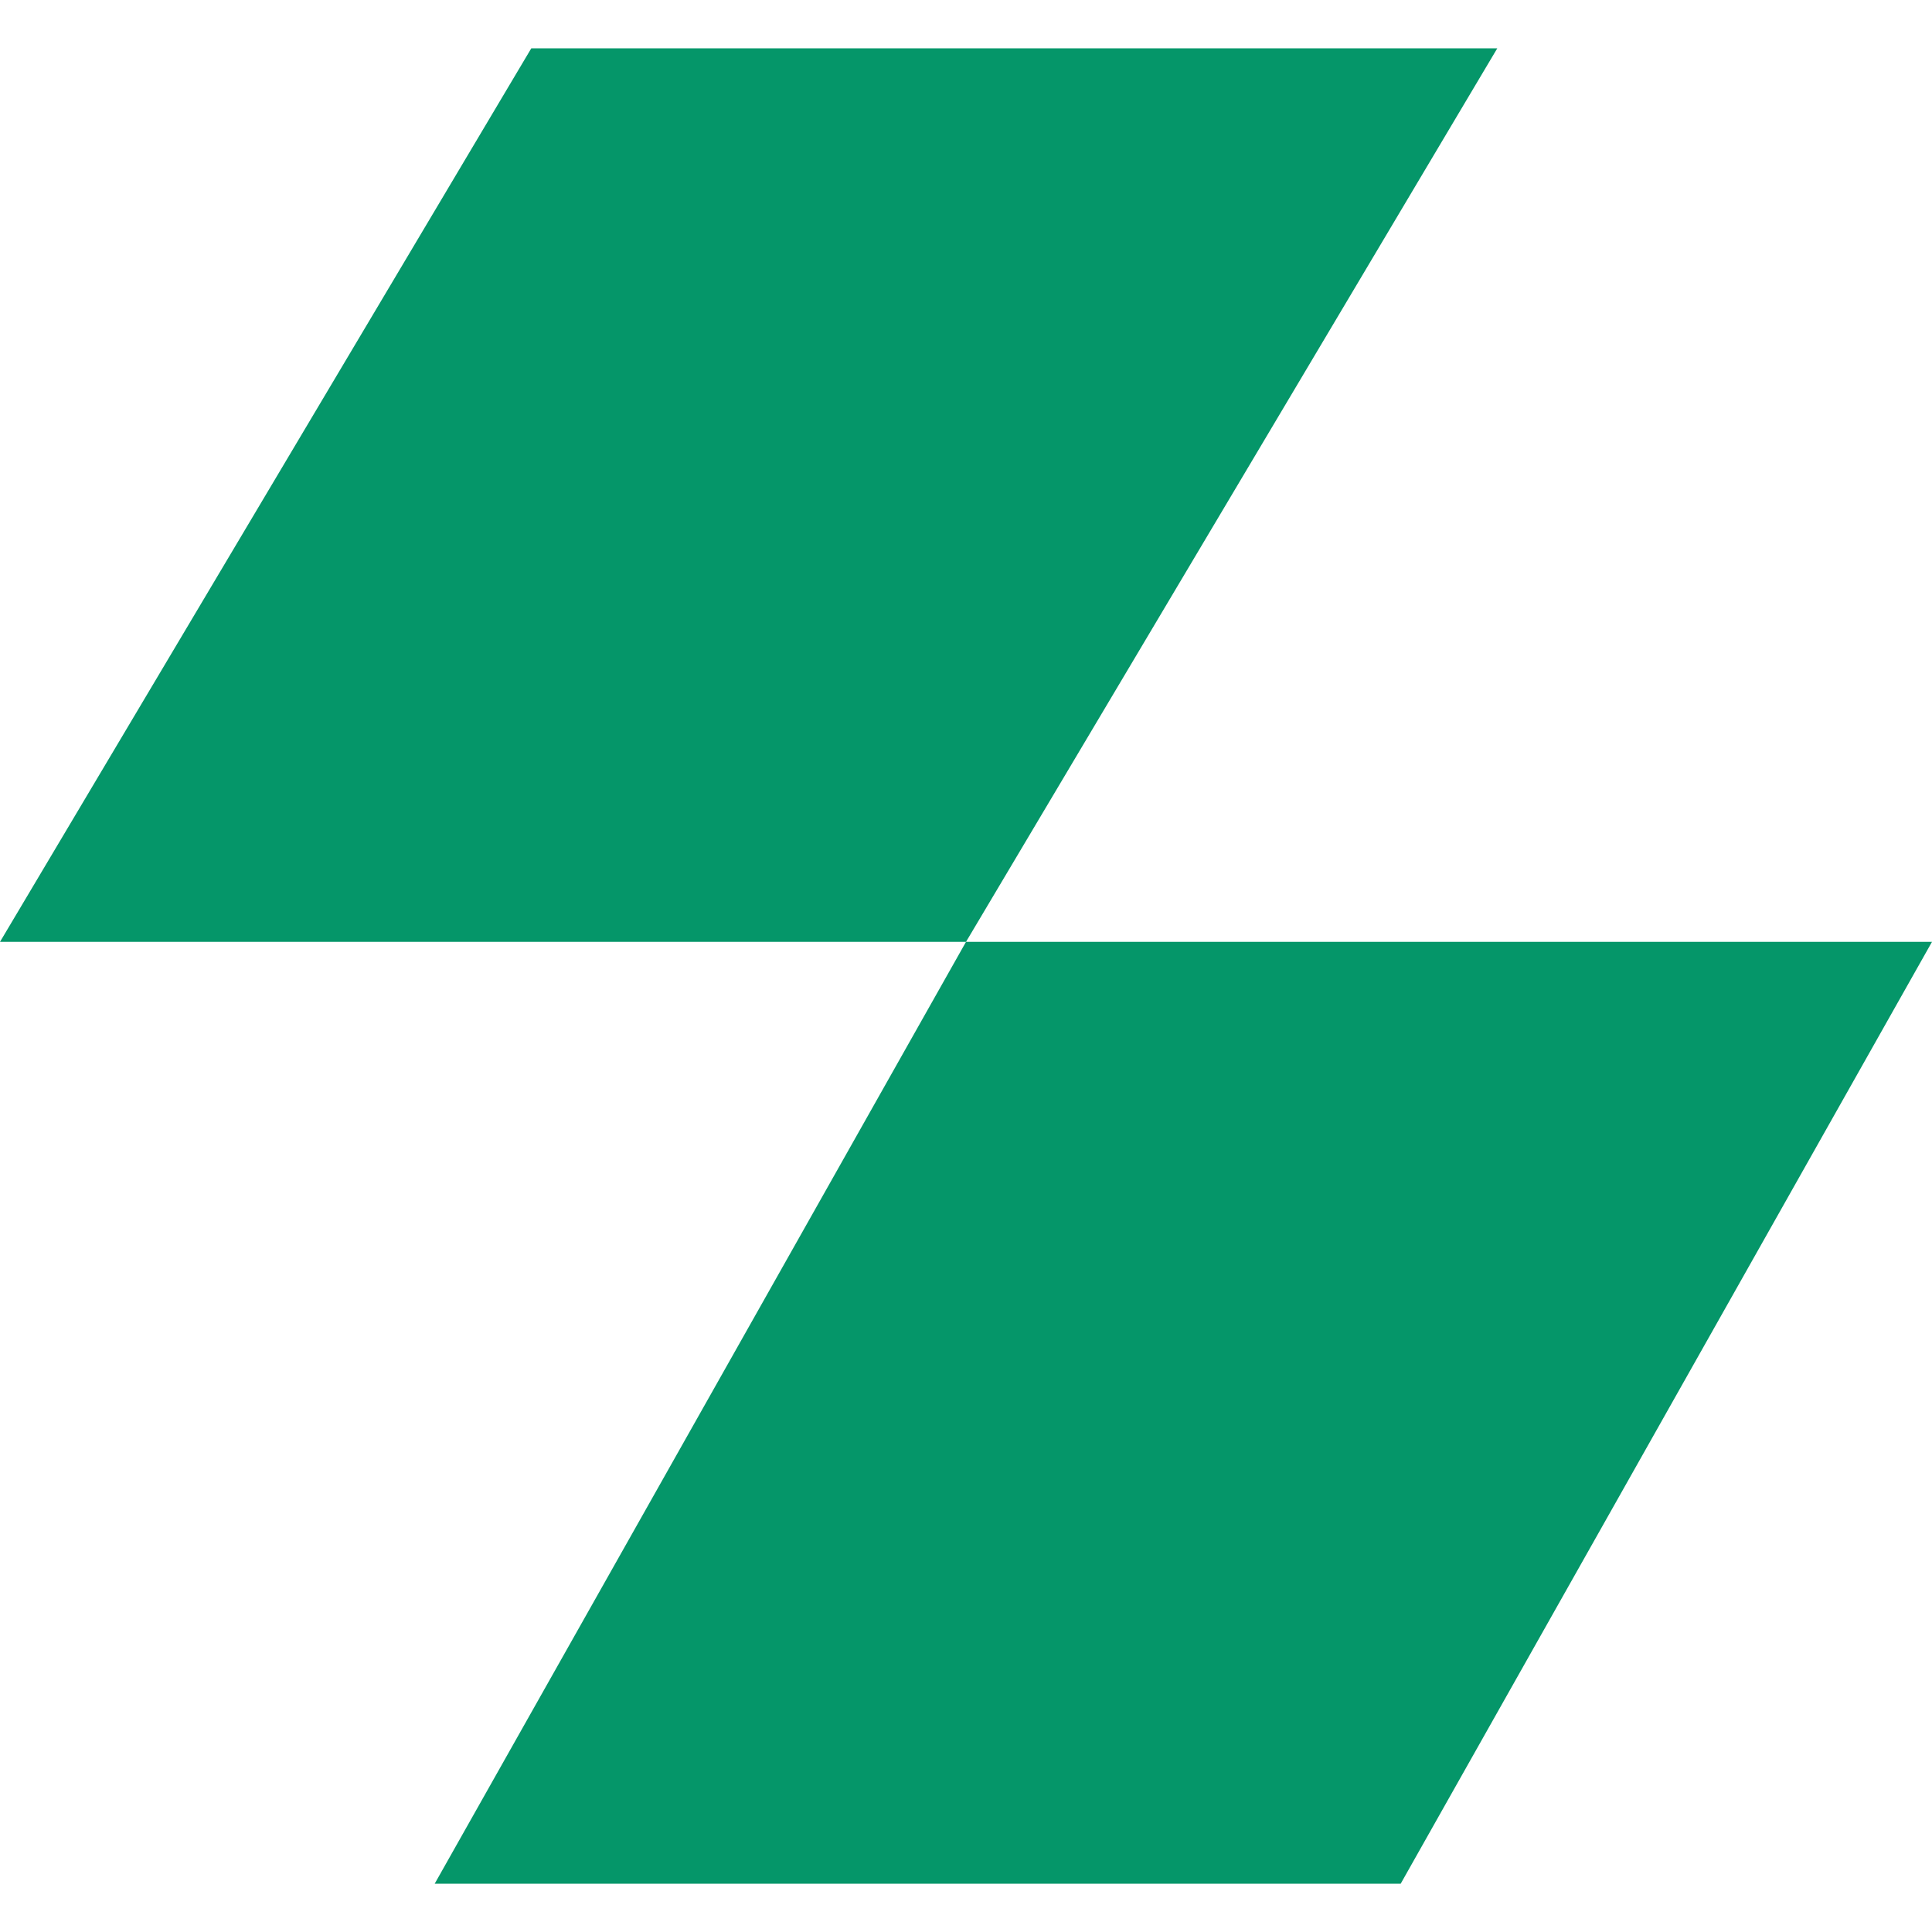
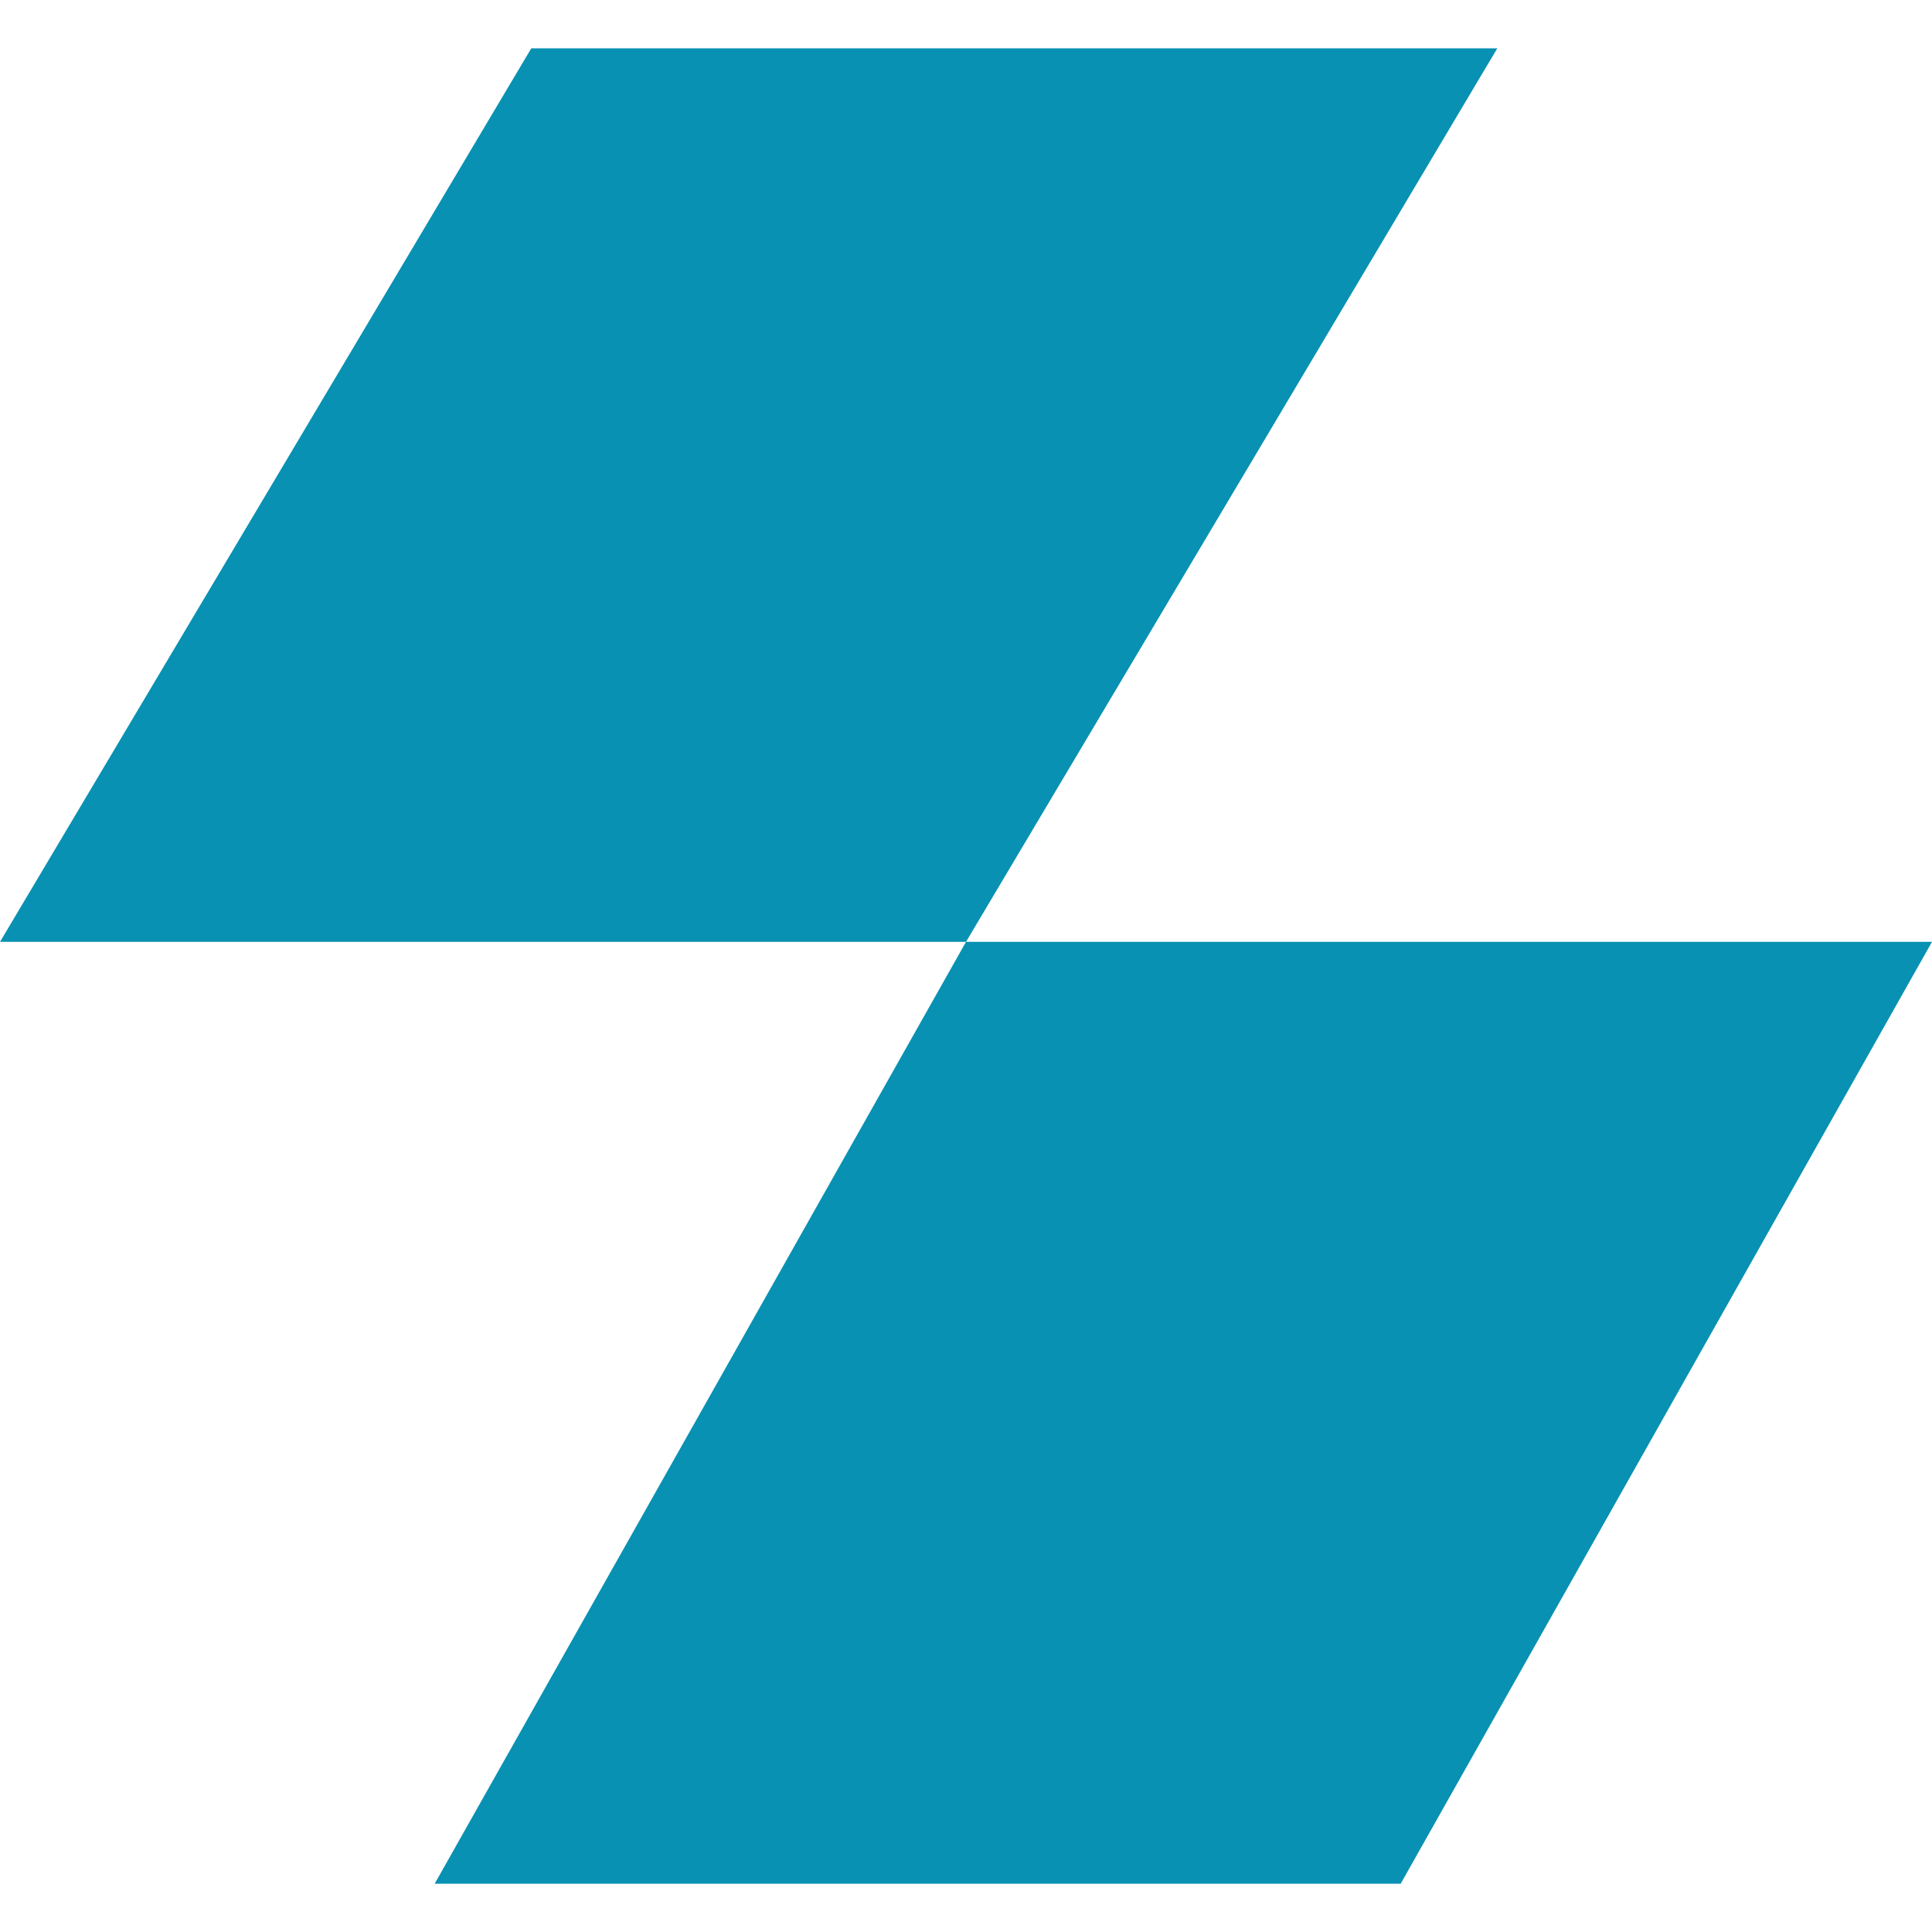
<svg xmlns="http://www.w3.org/2000/svg" width="20" height="20" viewBox="0 0 20 20" fill="none">
-   <path fill-rule="evenodd" clip-rule="evenodd" d="M0 9.75L5.5 0.5H15.5L10 9.75H0ZM10 9.75L4.5 19.5H14.5L20 9.75L10 9.75Z" fill="#059669" />
+   <path fill-rule="evenodd" clip-rule="evenodd" d="M0 9.75L5.5 0.5H15.5L10 9.75H0ZM10 9.75L4.5 19.5H14.5L20 9.75L10 9.75Z" fill="#0891b2" />
</svg>
